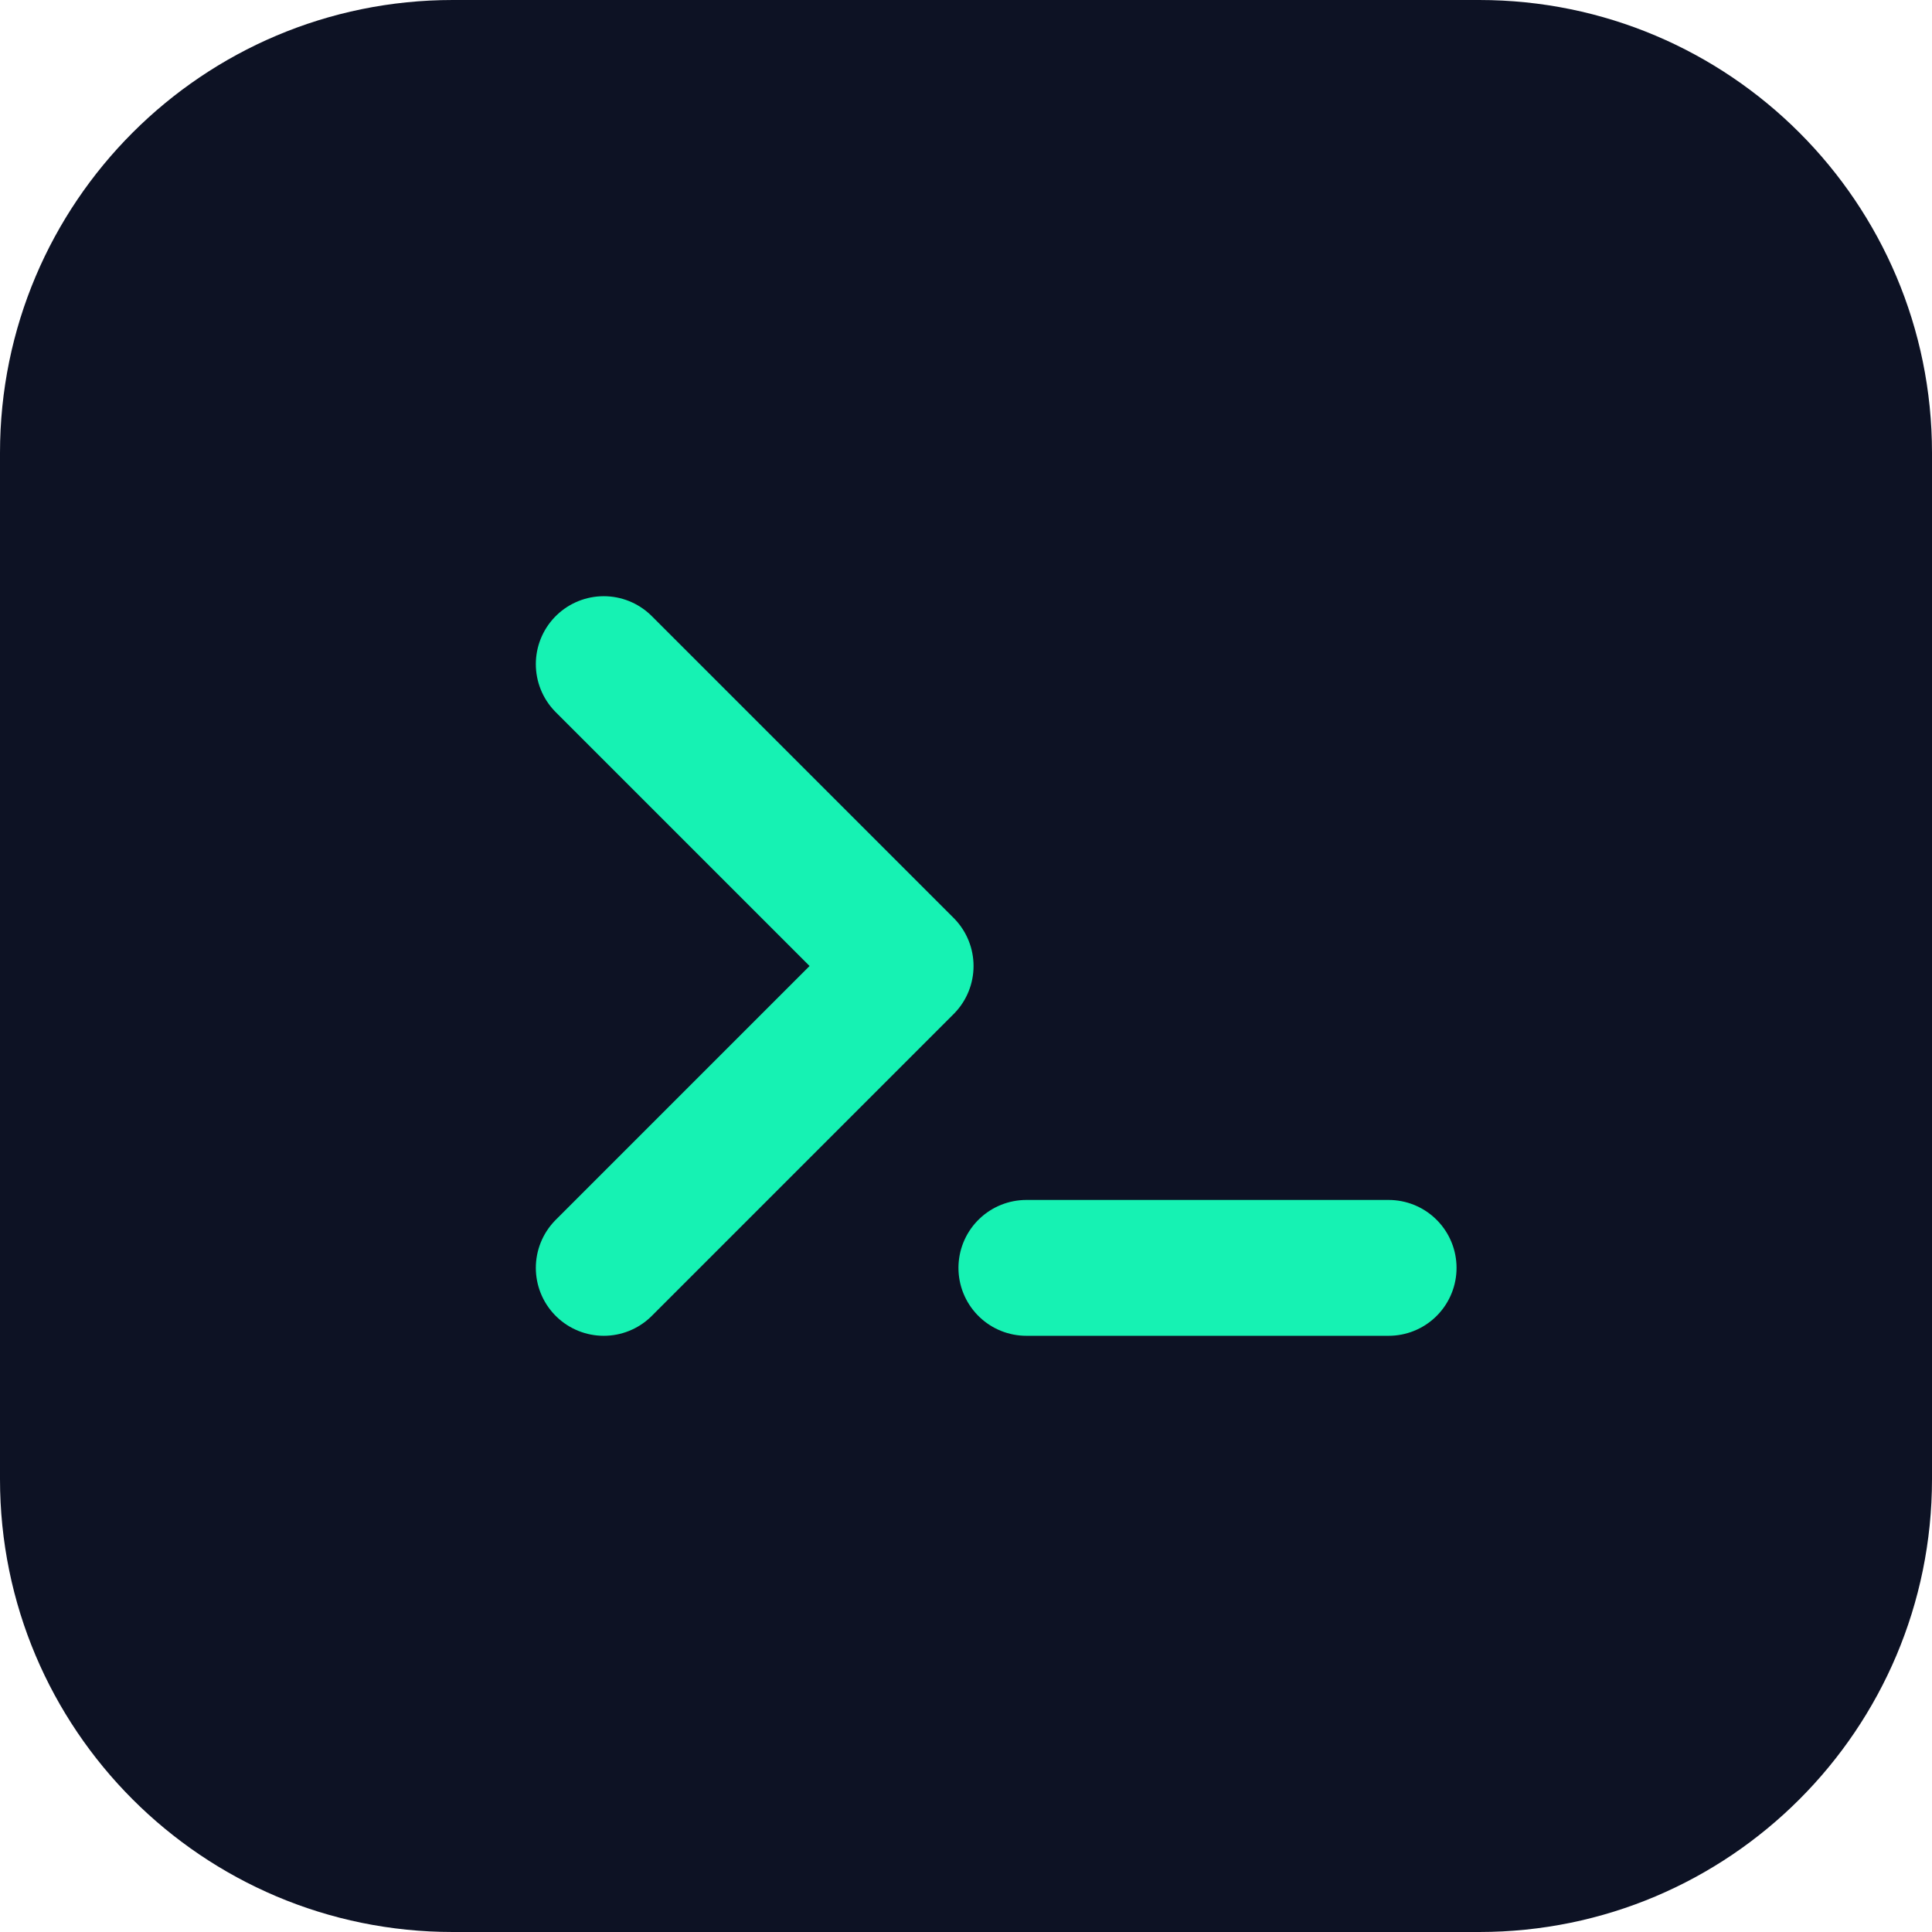
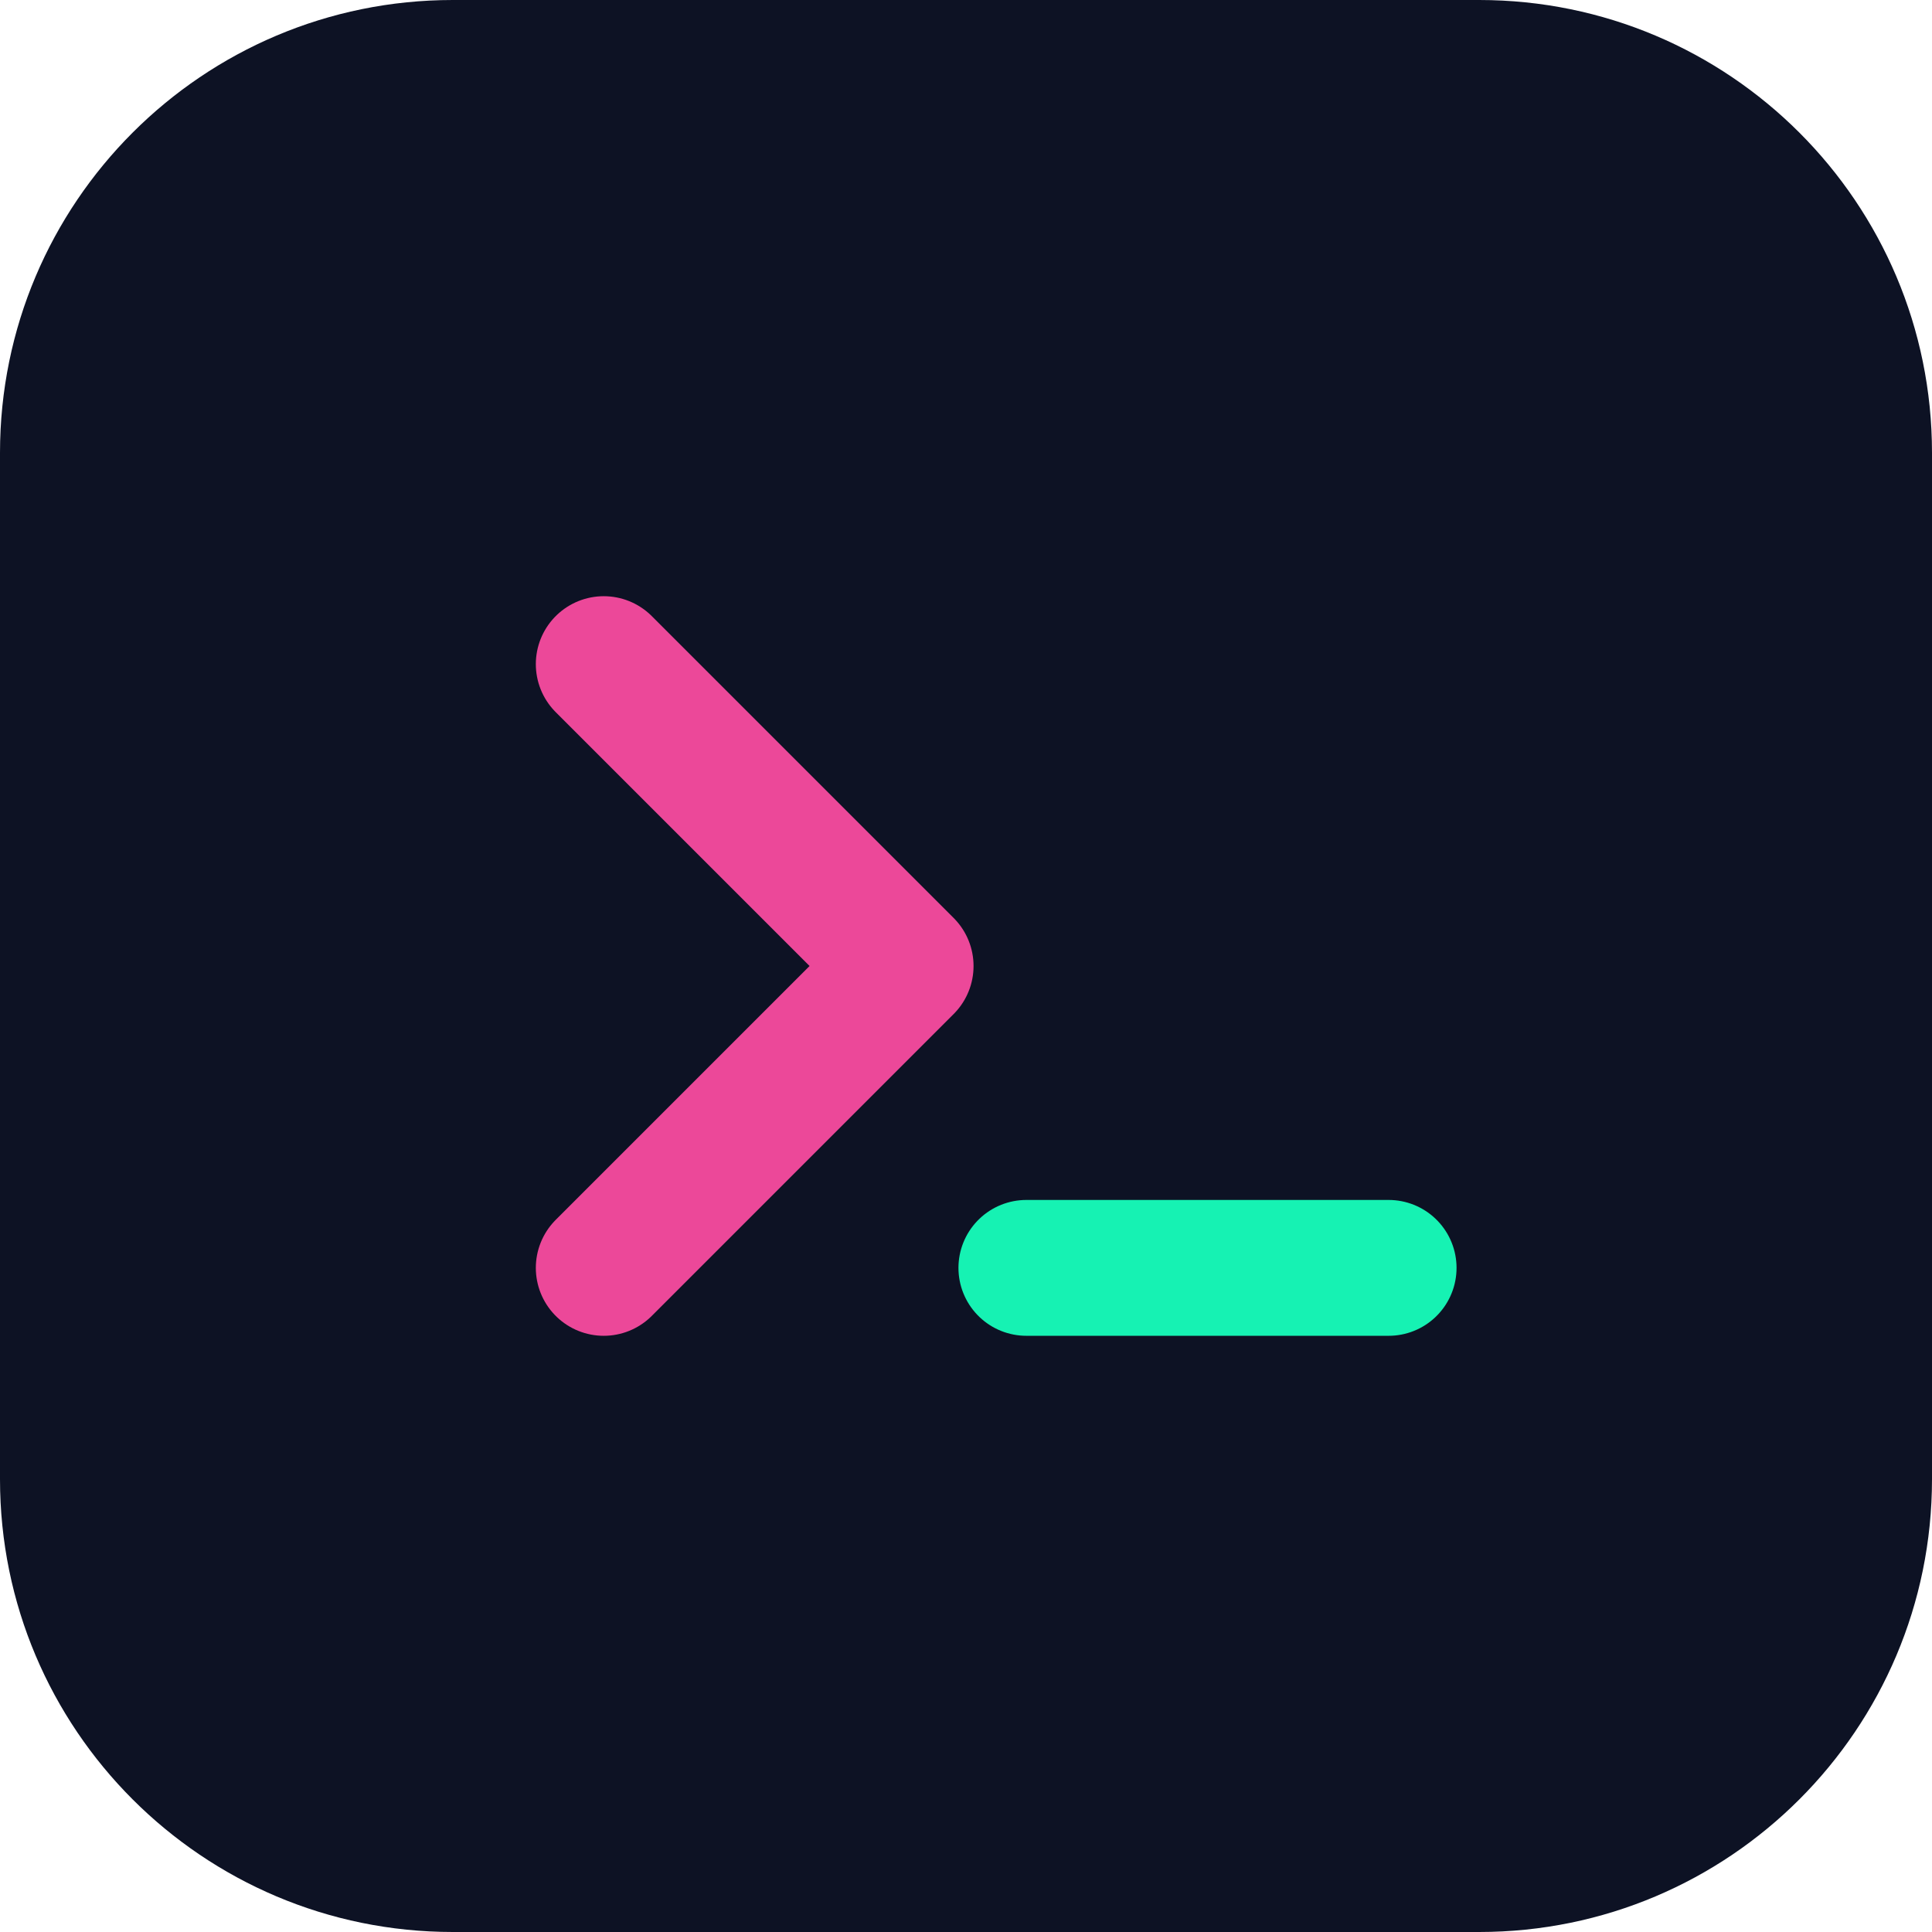
<svg xmlns="http://www.w3.org/2000/svg" width="512" height="512" viewBox="0 0 64 64" role="img" aria-label="grndlvl">
  <rect x="0" y="0" width="64" height="64" rx="15" fill="#0d1224" />
-   <path d="M20 22 L30 32 L20 42" fill="none" stroke="#16f2b3" stroke-width="4.5" stroke-linecap="round" stroke-linejoin="round" />
+   <path d="M20 22 L30 32 L20 42" fill="none" stroke="#ec4899" stroke-width="4.5" stroke-linecap="round" stroke-linejoin="round" />
  <line x1="34" y1="42" x2="46" y2="42" stroke="#16f2b3" stroke-width="4.5" stroke-linecap="round" />
</svg>
